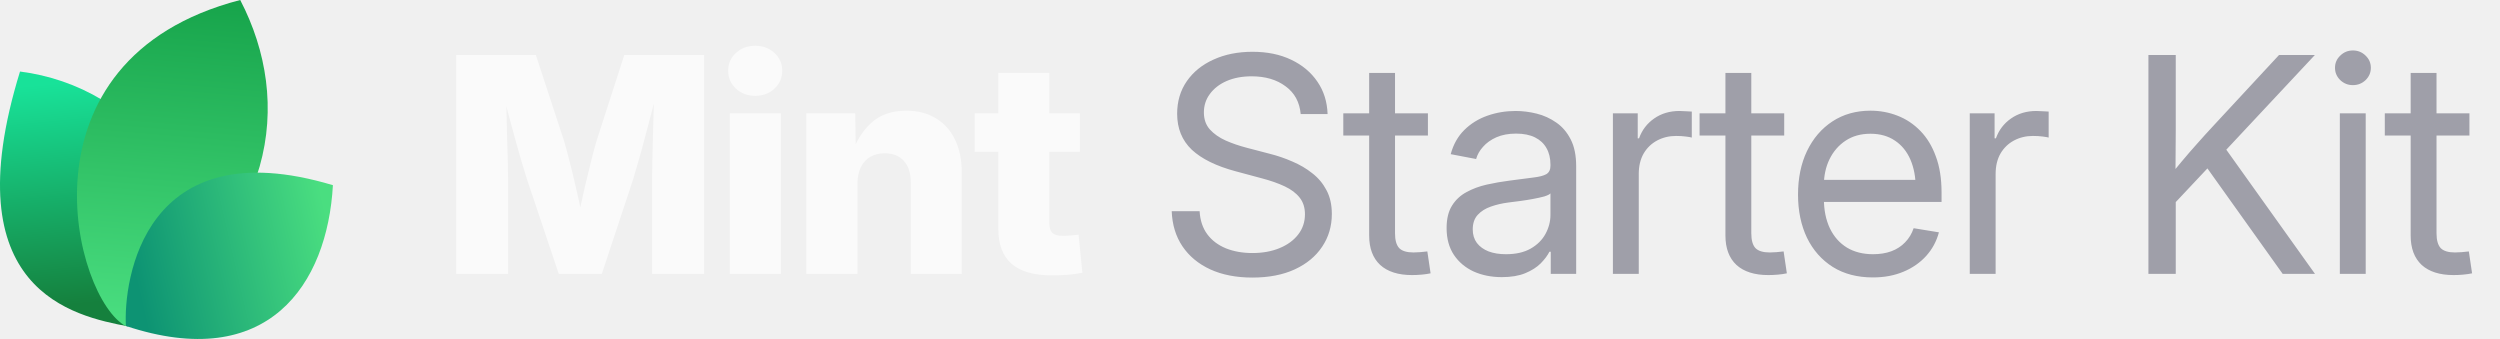
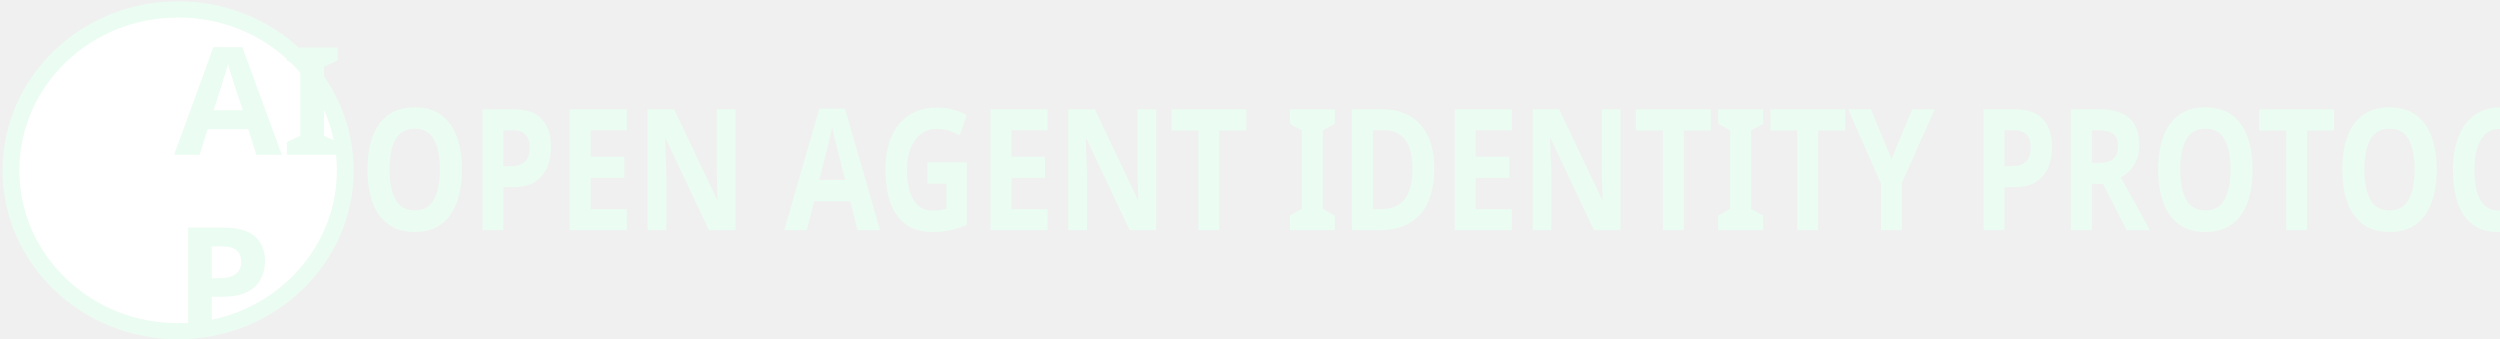
- <svg xmlns="http://www.w3.org/2000/svg" width="177" height="24" viewBox="0 0 177 24" fill="none">
-   <path d="M9.061 23.108C5.268 22.377 -3.391 20.627 1.417 5.064C9.634 6.099 16.973 14.064 9.061 23.108Z" fill="url(#paint0_linear_17557_2145)" />
-   <path d="M8.919 23.094C5.276 21.222 0.784 4.209 17.007 0C20.757 7.193 19.621 16.545 8.919 23.094Z" fill="url(#paint1_linear_17557_2145)" />
-   <path d="M8.914 23.079C8.735 19.882 10.159 9.085 23.57 13.111C23.181 20.123 18.984 26.418 8.914 23.079Z" fill="url(#paint2_linear_17557_2145)" />
-   <path d="M32.301 19.392V3.894H37.938L39.925 9.948C40.036 10.315 40.164 10.787 40.31 11.362C40.462 11.938 40.611 12.552 40.757 13.204C40.91 13.855 41.048 14.483 41.173 15.086C41.305 15.682 41.412 16.192 41.495 16.615H40.695C40.771 16.192 40.871 15.682 40.996 15.086C41.128 14.49 41.267 13.866 41.412 13.214C41.565 12.562 41.714 11.948 41.86 11.373C42.005 10.79 42.133 10.315 42.244 9.948L44.2 3.894H49.848V19.392H46.166V12.704C46.166 12.357 46.173 11.917 46.187 11.383C46.2 10.849 46.214 10.27 46.228 9.646C46.249 9.022 46.266 8.391 46.28 7.753C46.301 7.115 46.311 6.519 46.311 5.964H46.623C46.485 6.561 46.332 7.181 46.166 7.826C45.999 8.471 45.833 9.102 45.666 9.719C45.507 10.336 45.351 10.901 45.198 11.414C45.053 11.928 44.928 12.357 44.824 12.704L42.608 19.392H39.561L37.314 12.704C37.203 12.357 37.072 11.928 36.919 11.414C36.773 10.901 36.614 10.34 36.441 9.729C36.274 9.112 36.104 8.481 35.931 7.836C35.764 7.192 35.608 6.567 35.463 5.964H35.827C35.834 6.512 35.844 7.105 35.858 7.743C35.872 8.374 35.886 9.005 35.9 9.636C35.92 10.26 35.938 10.839 35.952 11.373C35.965 11.907 35.972 12.351 35.972 12.704V19.392H32.301ZM51.668 19.392V8.024H55.288V19.392H51.668ZM53.468 6.786C52.927 6.786 52.473 6.616 52.105 6.276C51.738 5.93 51.554 5.507 51.554 5.007C51.554 4.508 51.738 4.088 52.105 3.749C52.473 3.409 52.927 3.239 53.468 3.239C54.009 3.239 54.463 3.409 54.83 3.749C55.198 4.082 55.382 4.501 55.382 5.007C55.382 5.507 55.198 5.93 54.83 6.276C54.463 6.616 54.009 6.786 53.468 6.786ZM60.708 13.027V19.392H57.088V8.024H60.551L60.593 10.967H60.281C60.593 10.024 61.061 9.268 61.685 8.7C62.309 8.124 63.138 7.836 64.171 7.836C64.975 7.836 65.672 8.017 66.262 8.377C66.851 8.731 67.302 9.234 67.614 9.885C67.933 10.537 68.092 11.307 68.092 12.194V19.392H64.483V12.912C64.483 12.26 64.32 11.754 63.994 11.394C63.675 11.033 63.221 10.853 62.632 10.853C62.25 10.853 61.914 10.936 61.623 11.102C61.332 11.269 61.106 11.515 60.947 11.841C60.787 12.16 60.708 12.555 60.708 13.027ZM76.456 8.024V10.749H69.008V8.024H76.456ZM70.683 5.163H74.292V15.783C74.292 16.102 74.361 16.334 74.5 16.48C74.646 16.625 74.899 16.698 75.259 16.698C75.405 16.698 75.596 16.688 75.831 16.667C76.074 16.646 76.251 16.629 76.362 16.615L76.632 19.309C76.313 19.378 75.963 19.427 75.582 19.455C75.207 19.482 74.836 19.496 74.469 19.496C73.2 19.496 72.25 19.222 71.619 18.674C70.995 18.127 70.683 17.308 70.683 16.22V5.163Z" fill="#FAFAFA" />
-   <path d="M88.667 19.652C87.523 19.652 86.528 19.458 85.682 19.07C84.843 18.681 84.188 18.137 83.716 17.437C83.245 16.736 82.992 15.908 82.957 14.951H84.933C84.968 15.596 85.148 16.14 85.474 16.584C85.8 17.021 86.24 17.354 86.795 17.582C87.35 17.804 87.974 17.915 88.667 17.915C89.388 17.915 90.026 17.801 90.581 17.572C91.143 17.343 91.583 17.024 91.902 16.615C92.228 16.199 92.391 15.717 92.391 15.169C92.391 14.698 92.266 14.306 92.017 13.994C91.767 13.675 91.413 13.408 90.956 13.193C90.498 12.978 89.954 12.787 89.323 12.621L87.502 12.132C86.123 11.765 85.082 11.255 84.382 10.603C83.689 9.944 83.342 9.095 83.342 8.055C83.342 7.174 83.571 6.404 84.028 5.746C84.486 5.087 85.117 4.577 85.921 4.217C86.726 3.849 87.645 3.666 88.678 3.666C89.718 3.666 90.63 3.853 91.413 4.227C92.204 4.602 92.824 5.122 93.275 5.787C93.726 6.446 93.965 7.209 93.993 8.076H92.089C92.013 7.23 91.656 6.574 91.018 6.11C90.387 5.638 89.586 5.403 88.615 5.403C87.95 5.403 87.36 5.513 86.847 5.735C86.341 5.957 85.946 6.262 85.661 6.651C85.377 7.032 85.235 7.469 85.235 7.961C85.235 8.447 85.377 8.849 85.661 9.168C85.946 9.48 86.317 9.74 86.774 9.948C87.232 10.149 87.724 10.319 88.251 10.457L89.884 10.884C90.439 11.023 90.977 11.206 91.496 11.435C92.023 11.657 92.495 11.934 92.911 12.267C93.334 12.593 93.67 12.995 93.92 13.474C94.17 13.945 94.294 14.504 94.294 15.149C94.294 16.015 94.066 16.788 93.608 17.468C93.157 18.148 92.512 18.681 91.673 19.07C90.834 19.458 89.832 19.652 88.667 19.652ZM101.097 8.024V9.594H95.106V8.024H101.097ZM96.937 5.163H98.767V16.521C98.767 17 98.865 17.347 99.059 17.562C99.26 17.77 99.6 17.874 100.078 17.874C100.21 17.874 100.366 17.867 100.546 17.853C100.733 17.832 100.903 17.815 101.056 17.801L101.285 19.351C101.097 19.392 100.886 19.423 100.65 19.444C100.414 19.465 100.189 19.475 99.974 19.475C98.996 19.475 98.244 19.236 97.717 18.758C97.197 18.272 96.937 17.579 96.937 16.677V5.163ZM106.33 19.621C105.595 19.621 104.932 19.489 104.343 19.226C103.754 18.955 103.285 18.564 102.939 18.05C102.592 17.53 102.419 16.896 102.419 16.147C102.419 15.495 102.547 14.965 102.804 14.556C103.06 14.146 103.403 13.828 103.833 13.599C104.263 13.363 104.742 13.186 105.269 13.068C105.796 12.95 106.333 12.857 106.881 12.787C107.574 12.69 108.132 12.617 108.555 12.569C108.978 12.52 109.287 12.441 109.481 12.33C109.675 12.212 109.772 12.014 109.772 11.737V11.654C109.772 11.203 109.679 10.815 109.492 10.489C109.311 10.163 109.041 9.91 108.68 9.729C108.32 9.549 107.872 9.459 107.338 9.459C106.805 9.459 106.34 9.546 105.945 9.719C105.556 9.892 105.241 10.118 104.998 10.395C104.755 10.665 104.593 10.953 104.509 11.258L102.71 10.915C102.897 10.222 103.22 9.65 103.677 9.199C104.135 8.748 104.679 8.412 105.31 8.19C105.941 7.968 106.607 7.857 107.307 7.857C107.8 7.857 108.295 7.92 108.795 8.044C109.301 8.169 109.765 8.381 110.188 8.679C110.611 8.97 110.951 9.369 111.208 9.875C111.464 10.374 111.593 11.005 111.593 11.768V19.392H109.793V17.822H109.7C109.568 18.085 109.363 18.359 109.086 18.643C108.809 18.921 108.444 19.153 107.994 19.34C107.543 19.527 106.988 19.621 106.33 19.621ZM106.621 17.998C107.321 17.998 107.904 17.867 108.368 17.603C108.84 17.333 109.19 16.986 109.419 16.563C109.654 16.133 109.772 15.682 109.772 15.211V13.692C109.703 13.769 109.554 13.841 109.325 13.911C109.096 13.973 108.829 14.032 108.524 14.088C108.226 14.143 107.921 14.192 107.609 14.233C107.304 14.275 107.033 14.309 106.798 14.337C106.354 14.393 105.938 14.49 105.549 14.628C105.168 14.76 104.86 14.954 104.624 15.211C104.388 15.467 104.27 15.811 104.27 16.241C104.27 16.615 104.367 16.934 104.561 17.198C104.762 17.461 105.04 17.662 105.393 17.801C105.747 17.933 106.156 17.998 106.621 17.998ZM114.193 19.392V8.024H115.951V9.792H116.045C116.253 9.209 116.61 8.741 117.116 8.388C117.622 8.034 118.219 7.857 118.905 7.857C119.058 7.857 119.217 7.864 119.384 7.878C119.55 7.885 119.682 7.892 119.779 7.899V9.74C119.716 9.719 119.578 9.695 119.363 9.667C119.155 9.639 118.922 9.625 118.666 9.625C118.174 9.625 117.726 9.733 117.324 9.948C116.922 10.163 116.603 10.471 116.367 10.874C116.138 11.276 116.024 11.758 116.024 12.319V19.392H114.193ZM126.322 8.024V9.594H120.33V8.024H126.322ZM122.161 5.163H123.992V16.521C123.992 17 124.089 17.347 124.283 17.562C124.484 17.77 124.824 17.874 125.302 17.874C125.434 17.874 125.59 17.867 125.77 17.853C125.958 17.832 126.127 17.815 126.28 17.801L126.509 19.351C126.322 19.392 126.11 19.423 125.874 19.444C125.639 19.465 125.413 19.475 125.198 19.475C124.221 19.475 123.468 19.236 122.941 18.758C122.421 18.272 122.161 17.579 122.161 16.677V5.163ZM132.604 19.642C131.502 19.642 130.555 19.396 129.765 18.903C128.974 18.404 128.364 17.714 127.934 16.834C127.511 15.946 127.3 14.927 127.3 13.775C127.3 12.611 127.511 11.584 127.934 10.697C128.364 9.802 128.964 9.102 129.734 8.596C130.51 8.089 131.408 7.836 132.428 7.836C133.1 7.836 133.738 7.954 134.341 8.19C134.952 8.426 135.489 8.783 135.954 9.261C136.425 9.74 136.793 10.343 137.056 11.071C137.327 11.792 137.462 12.645 137.462 13.63V14.296H128.433V12.735H136.463L135.631 13.297C135.631 12.541 135.506 11.876 135.257 11.3C135.007 10.725 134.643 10.277 134.165 9.958C133.686 9.632 133.107 9.469 132.428 9.469C131.748 9.469 131.162 9.632 130.67 9.958C130.177 10.284 129.796 10.725 129.526 11.279C129.262 11.827 129.13 12.441 129.13 13.12V14.046C129.13 14.864 129.273 15.572 129.557 16.168C129.841 16.757 130.243 17.211 130.763 17.53C131.283 17.842 131.901 17.998 132.615 17.998C133.093 17.998 133.523 17.929 133.905 17.79C134.293 17.645 134.619 17.433 134.882 17.156C135.153 16.879 135.354 16.546 135.486 16.157L137.275 16.449C137.108 17.08 136.81 17.634 136.38 18.113C135.95 18.591 135.413 18.966 134.768 19.236C134.123 19.507 133.402 19.642 132.604 19.642ZM139.459 19.392V8.024H141.217V9.792H141.311C141.519 9.209 141.876 8.741 142.382 8.388C142.888 8.034 143.485 7.857 144.171 7.857C144.324 7.857 144.483 7.864 144.649 7.878C144.816 7.885 144.948 7.892 145.045 7.899V9.74C144.982 9.719 144.844 9.695 144.629 9.667C144.421 9.639 144.188 9.625 143.932 9.625C143.439 9.625 142.992 9.733 142.59 9.948C142.188 10.163 141.869 10.471 141.633 10.874C141.404 11.276 141.29 11.758 141.29 12.319V19.392H139.459ZM153.429 14.961V12.715C153.783 12.257 154.136 11.82 154.49 11.404C154.844 10.981 155.204 10.565 155.572 10.156C155.939 9.74 156.314 9.327 156.695 8.918L161.355 3.894H163.893L157.277 10.967H157.184L153.429 14.961ZM152.108 19.392V3.894H154.043V9.241L154.022 12.559L154.043 13.505V19.392H152.108ZM161.615 19.392L155.967 11.477L157.173 9.969L163.903 19.392H161.615ZM165.661 19.392V8.024H167.492V19.392H165.661ZM166.587 6.027C166.24 6.027 165.942 5.909 165.692 5.673C165.443 5.43 165.318 5.139 165.318 4.799C165.318 4.459 165.443 4.172 165.692 3.936C165.942 3.693 166.24 3.572 166.587 3.572C166.934 3.572 167.232 3.693 167.482 3.936C167.731 4.172 167.856 4.459 167.856 4.799C167.856 5.139 167.731 5.43 167.482 5.673C167.232 5.909 166.934 6.027 166.587 6.027ZM174.836 8.024V9.594H168.844V8.024H174.836ZM170.675 5.163H172.506V16.521C172.506 17 172.603 17.347 172.797 17.562C172.998 17.77 173.338 17.874 173.816 17.874C173.948 17.874 174.104 17.867 174.284 17.853C174.472 17.832 174.641 17.815 174.794 17.801L175.023 19.351C174.836 19.392 174.624 19.423 174.388 19.444C174.153 19.465 173.927 19.475 173.712 19.475C172.735 19.475 171.982 19.236 171.455 18.758C170.935 18.272 170.675 17.579 170.675 16.677V5.163Z" fill="#9F9FA9" />
+ <svg xmlns="http://www.w3.org/2000/svg" id="Layer_1" version="1.1" viewBox="0 0 177 24">
  <defs>
-     <linearGradient id="paint0_linear_17557_2145" x1="3.776" y1="5.916" x2="5.232" y2="21.559" gradientUnits="userSpaceOnUse">
-       <stop stop-color="#18E299" />
-       <stop offset="1" stop-color="#15803D" />
-     </linearGradient>
-     <linearGradient id="paint1_linear_17557_2145" x1="12.171" y1="-0.718" x2="10.19" y2="22.983" gradientUnits="userSpaceOnUse">
-       <stop stop-color="#16A34A" />
-       <stop offset="1" stop-color="#4ADE80" />
-     </linearGradient>
-     <linearGradient id="paint2_linear_17557_2145" x1="23.133" y1="15.353" x2="9.338" y2="18.52" gradientUnits="userSpaceOnUse">
-       <stop stop-color="#4ADE80" />
-       <stop offset="1" stop-color="#0D9373" />
-     </linearGradient>
+     <style>
+       .st0, .st1, .st2 {
+         fill: #ebfcf2;
+       }
+ 
+       .st3, .st2 {
+         isolation: isolate;
+       }
+ 
+       .st1 {
+         font-size: 12px;
+       }
+ 
+       .st1, .st2 {
+         font-family: SukhumvitSet-Bold, 'Sukhumvit Set';
+         font-weight: 700;
+       }
+ 
+       .st2 {
+         font-size: 10.62px;
+       }
+ 
+       .st4 {
+         fill: #fff;
+       }
+     </style>
  </defs>
+   <path class="st4" d="M12.61,23.44C6.08,23.44.77,18.34.77,12.06S6.08.67,12.61.67s11.84,5.11,11.84,11.39-5.31,11.39-11.84,11.39Z" />
+   <path class="st0" d="M12.61,1.24c3,0,5.82,1.12,7.95,3.17,2.12,2.04,3.29,4.76,3.29,7.65s-1.17,5.6-3.29,7.65c-2.12,2.04-4.94,3.17-7.95,3.17s-5.82-1.12-7.95-3.17c-2.12-2.04-3.29-4.76-3.29-7.65s1.17-5.6,3.29-7.65c2.12-2.04,4.94-3.17,7.95-3.17M12.61.09C5.74.09.18,5.45.18,12.06s5.57,11.96,12.43,11.96,12.43-5.35,12.43-11.96S19.47.09,12.61.09h0Z" />
+   <g class="st3">
+     <text class="st2" transform="translate(12.33 10.96) scale(1.04 1)">
+       <tspan x="0" y="0">AI</tspan>
+     </text>
+     <text class="st2" transform="translate(12.33 23.71) scale(1.04 1)">
+       <tspan x="0" y="0">P</tspan>
+     </text>
+   </g>
+   <text class="st1" transform="translate(25.44 16.3) scale(.82 1)">
+     <tspan x="0" y="0">OPEN AGENT IDENTITY PROTOCOL</tspan>
+   </text>
</svg>
